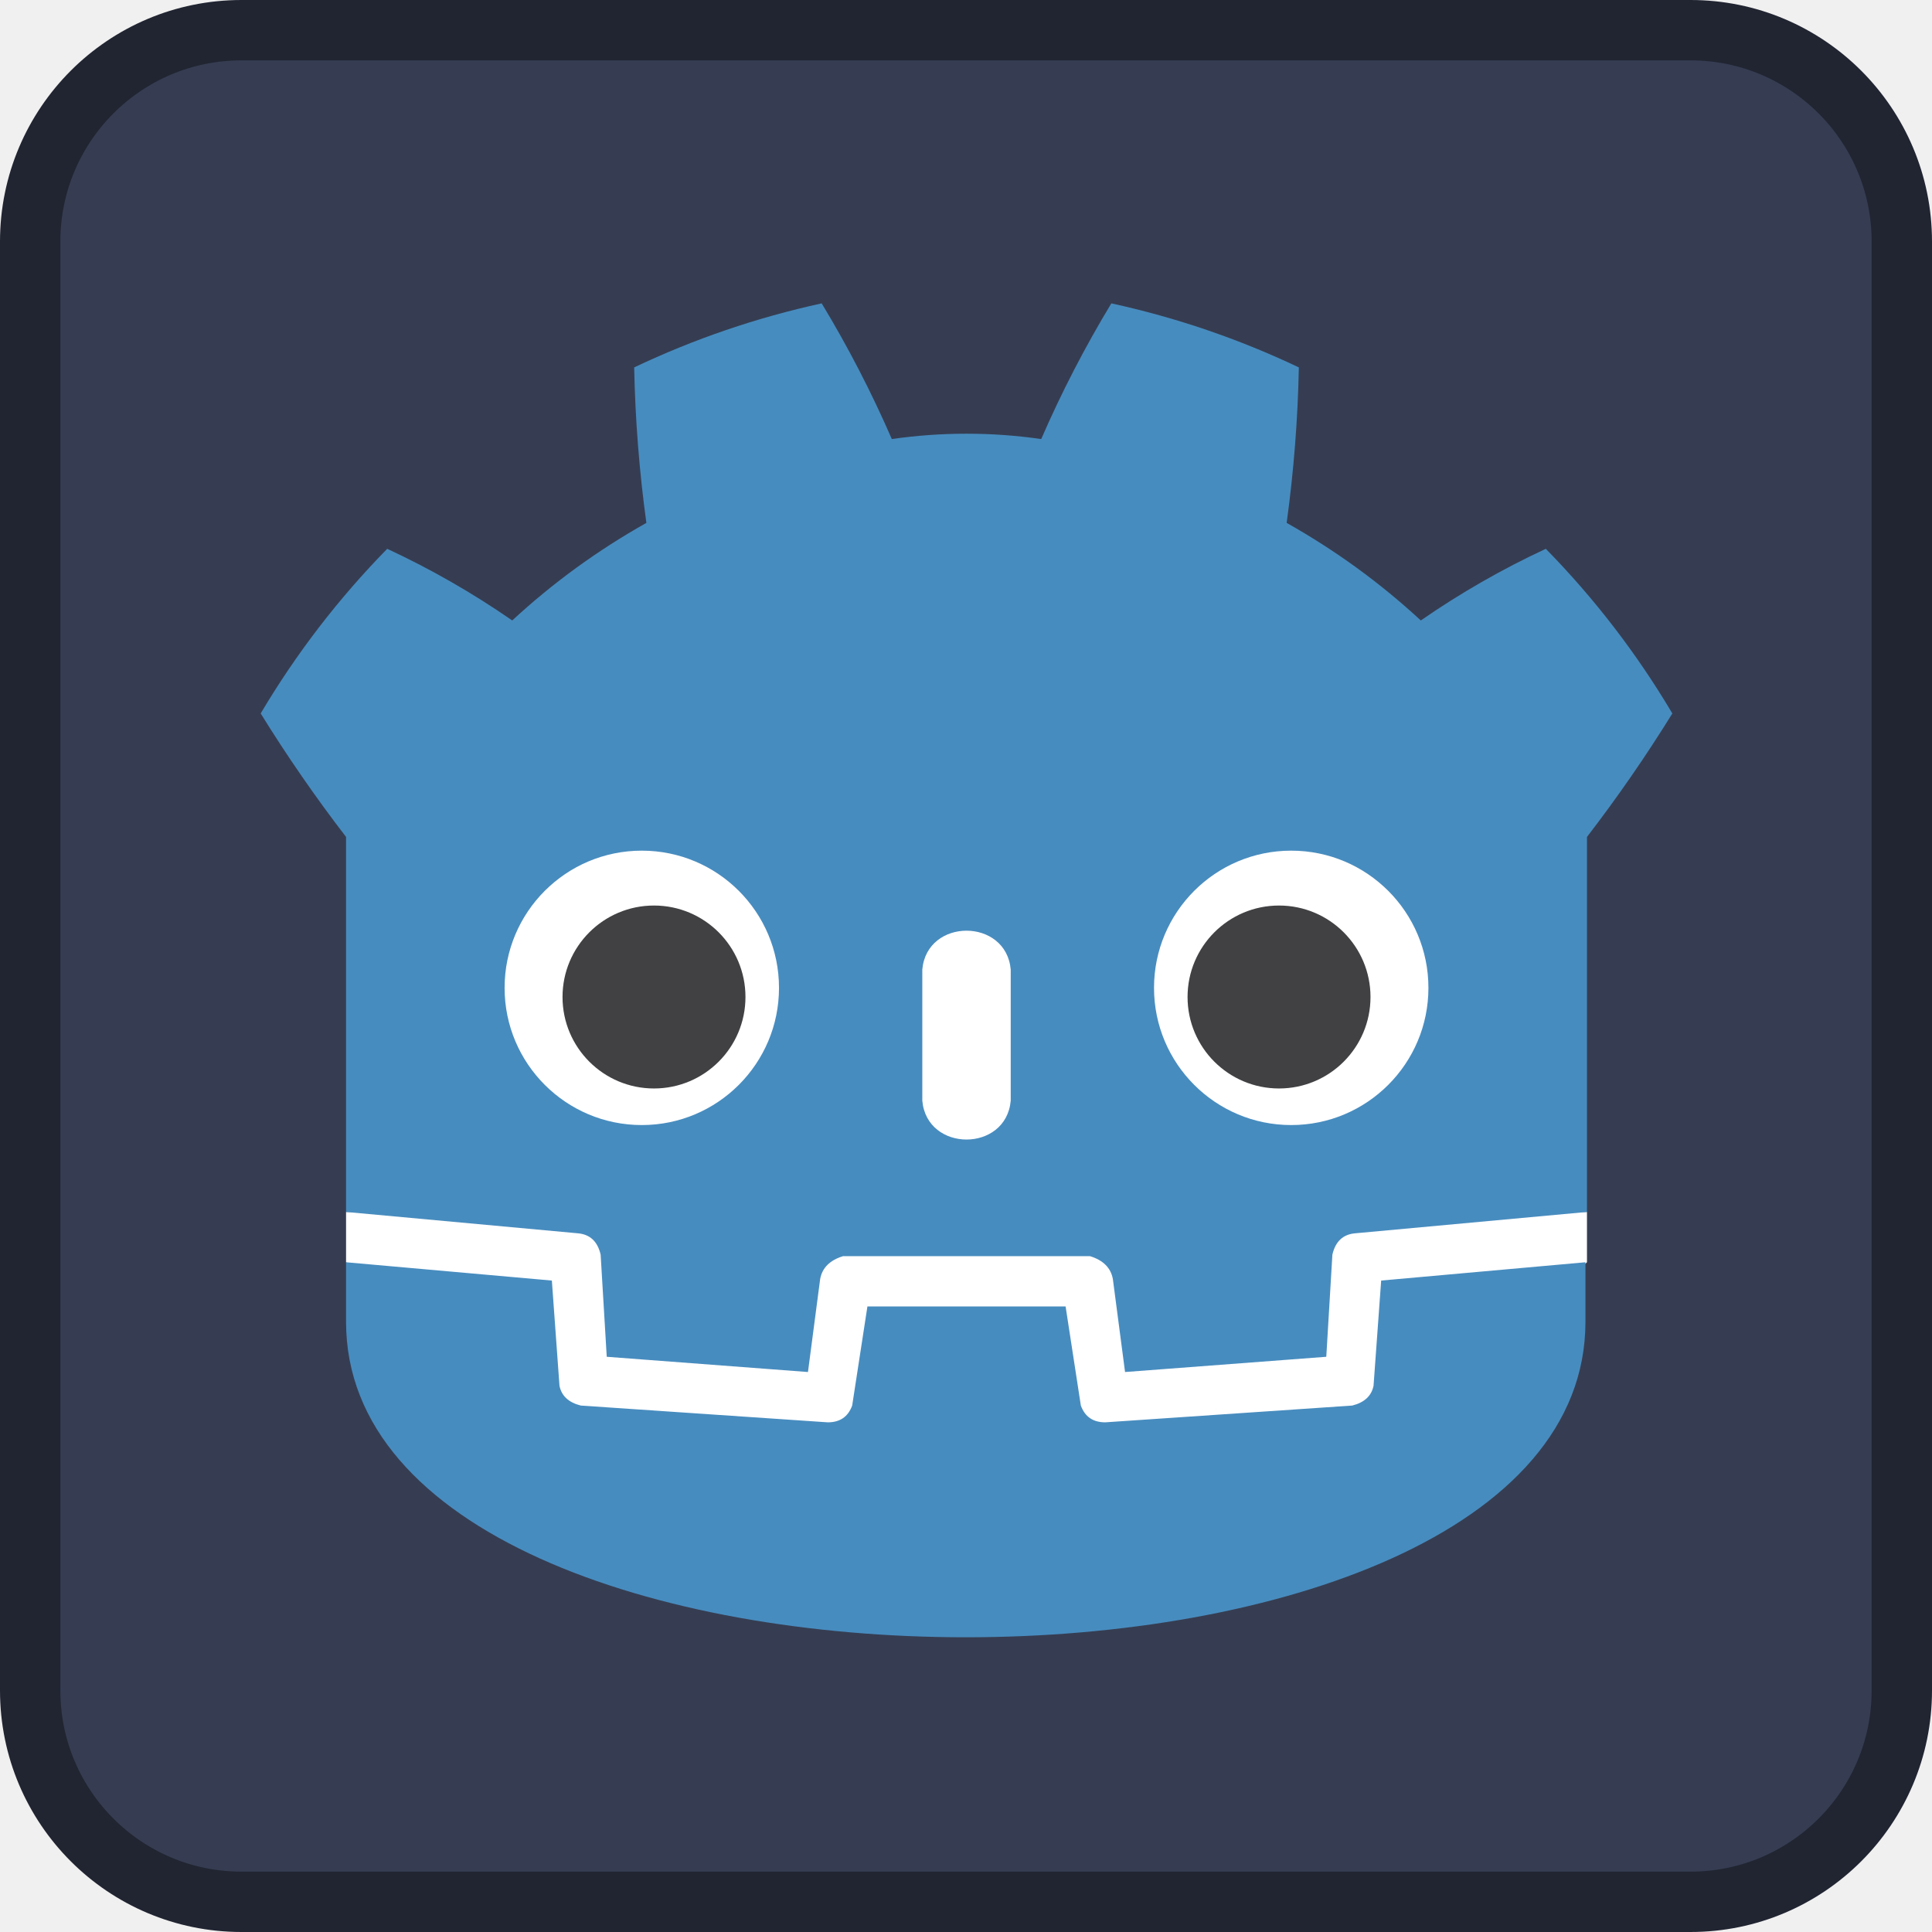
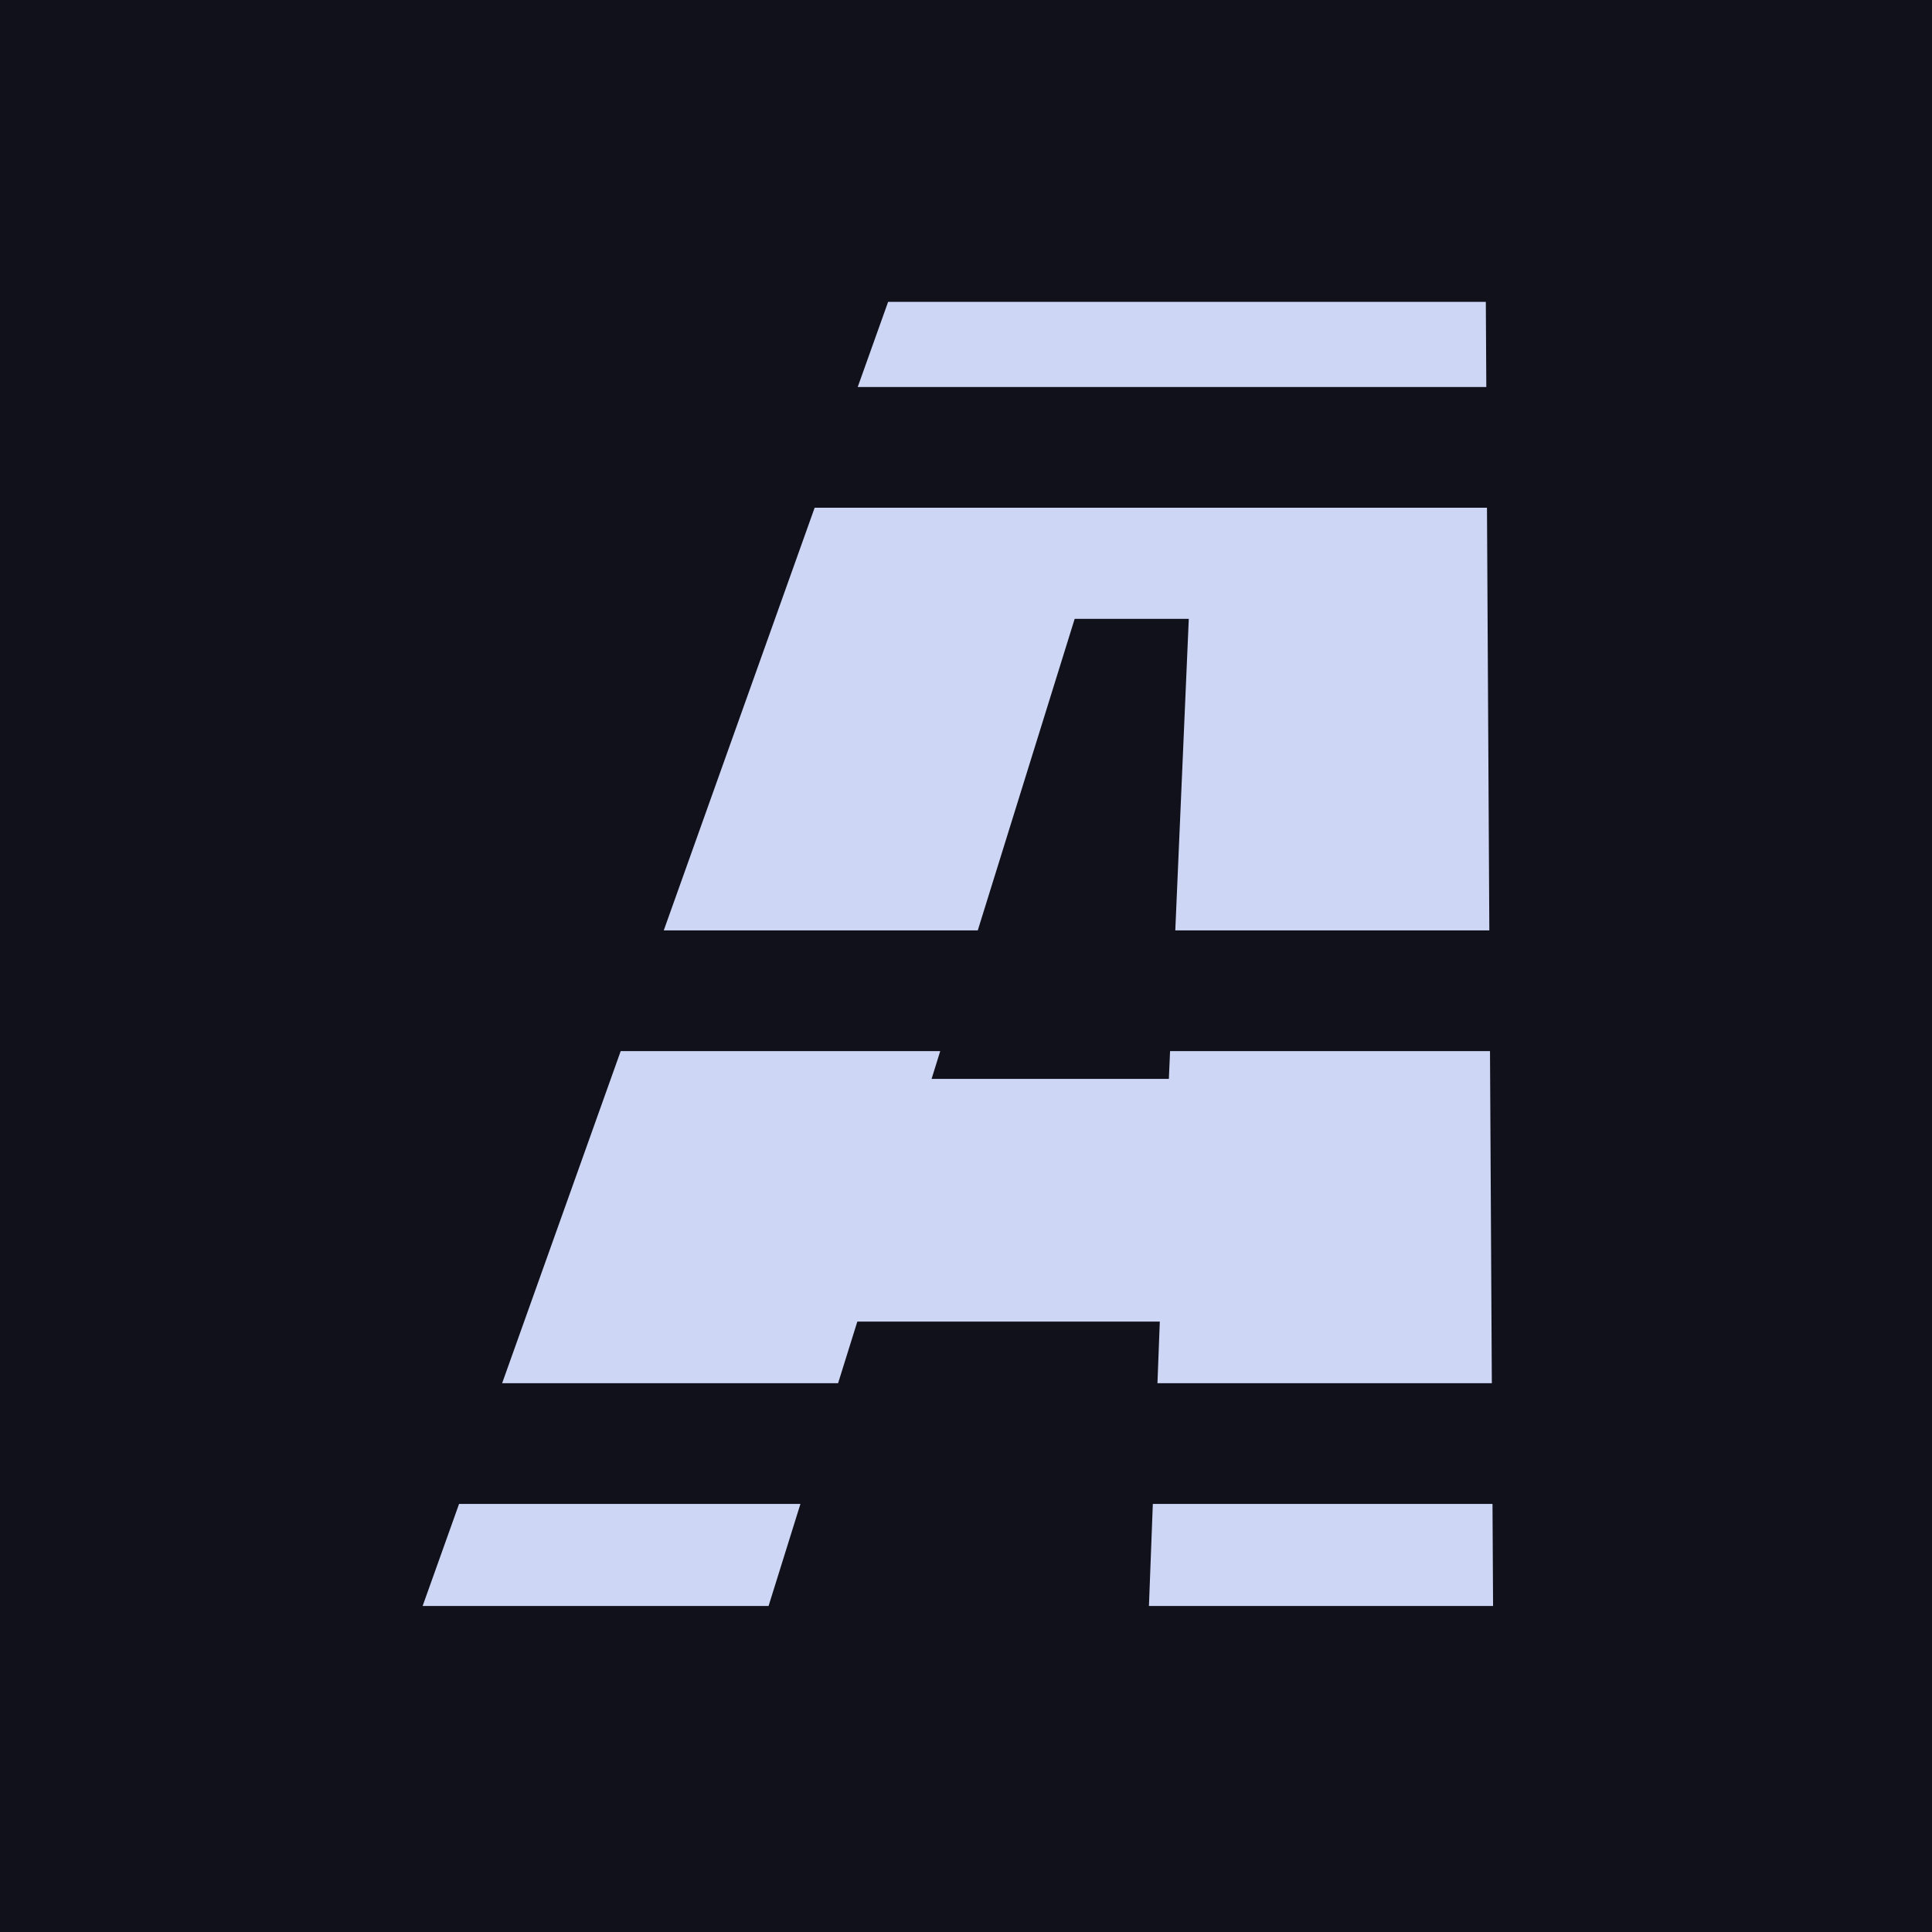
- <svg xmlns="http://www.w3.org/2000/svg" height="128" width="128">
-   <rect x="2" y="2" width="124" height="124" rx="14" fill="#363d52" stroke="#212532" stroke-width="4" />
-   <g transform="scale(.101) translate(122 122)">
-     <g fill="#fff">
-       <path d="M105 673v33q407 354 814 0v-33z" />
-       <path fill="#478cbf" d="m105 673 152 14q12 1 15 14l4 67 132 10 8-61q2-11 15-15h162q13 4 15 15l8 61 132-10 4-67q3-13 15-14l152-14V427q30-39 56-81-35-59-83-108-43 20-82 47-40-37-88-64 7-51 8-102-59-28-123-42-26 43-46 89-49-7-98 0-20-46-46-89-64 14-123 42 1 51 8 102-48 27-88 64-39-27-82-47-48 49-83 108 26 42 56 81zm0 33v39c0 276 813 276 813 0v-39l-134 12-5 69q-2 10-14 13l-162 11q-12 0-16-11l-10-65H447l-10 65q-4 11-16 11l-162-11q-12-3-14-13l-5-69z" />
-       <path d="M483 600c3 34 55 34 58 0v-86c-3-34-55-34-58 0z" />
-       <circle cx="725" cy="526" r="90" />
-       <circle cx="299" cy="526" r="90" />
-     </g>
-     <g fill="#414042">
-       <circle cx="307" cy="532" r="60" />
-       <circle cx="717" cy="532" r="60" />
-     </g>
-   </g>
+ <svg xmlns="http://www.w3.org/2000/svg" width="64" height="64" viewBox="0 0 64 64" fill="none">
+   <rect width="64" height="64" fill="#11111B" />
+   <path fill-rule="evenodd" clip-rule="evenodd" d="M38.42 43.78L38.342 45.82H49.419L49.358 34.82H38.76L38.72 35.74H30.86L31.146 34.82H20.561L16.634 45.82H27.763L28.4 43.78H38.42ZM15.207 49.82H26.515L25.46 53.2H14L15.207 49.82ZM49.441 49.82H38.189L38.06 53.2H49.46L49.441 49.82ZM21.988 30.82H32.39L35.6 20.5H39.38L38.933 30.82H49.336L49.258 16.82H26.986L21.988 30.82ZM28.413 12.82H49.236L49.22 10H29.42L28.413 12.82Z" fill="#CDD6F4" />
</svg>
